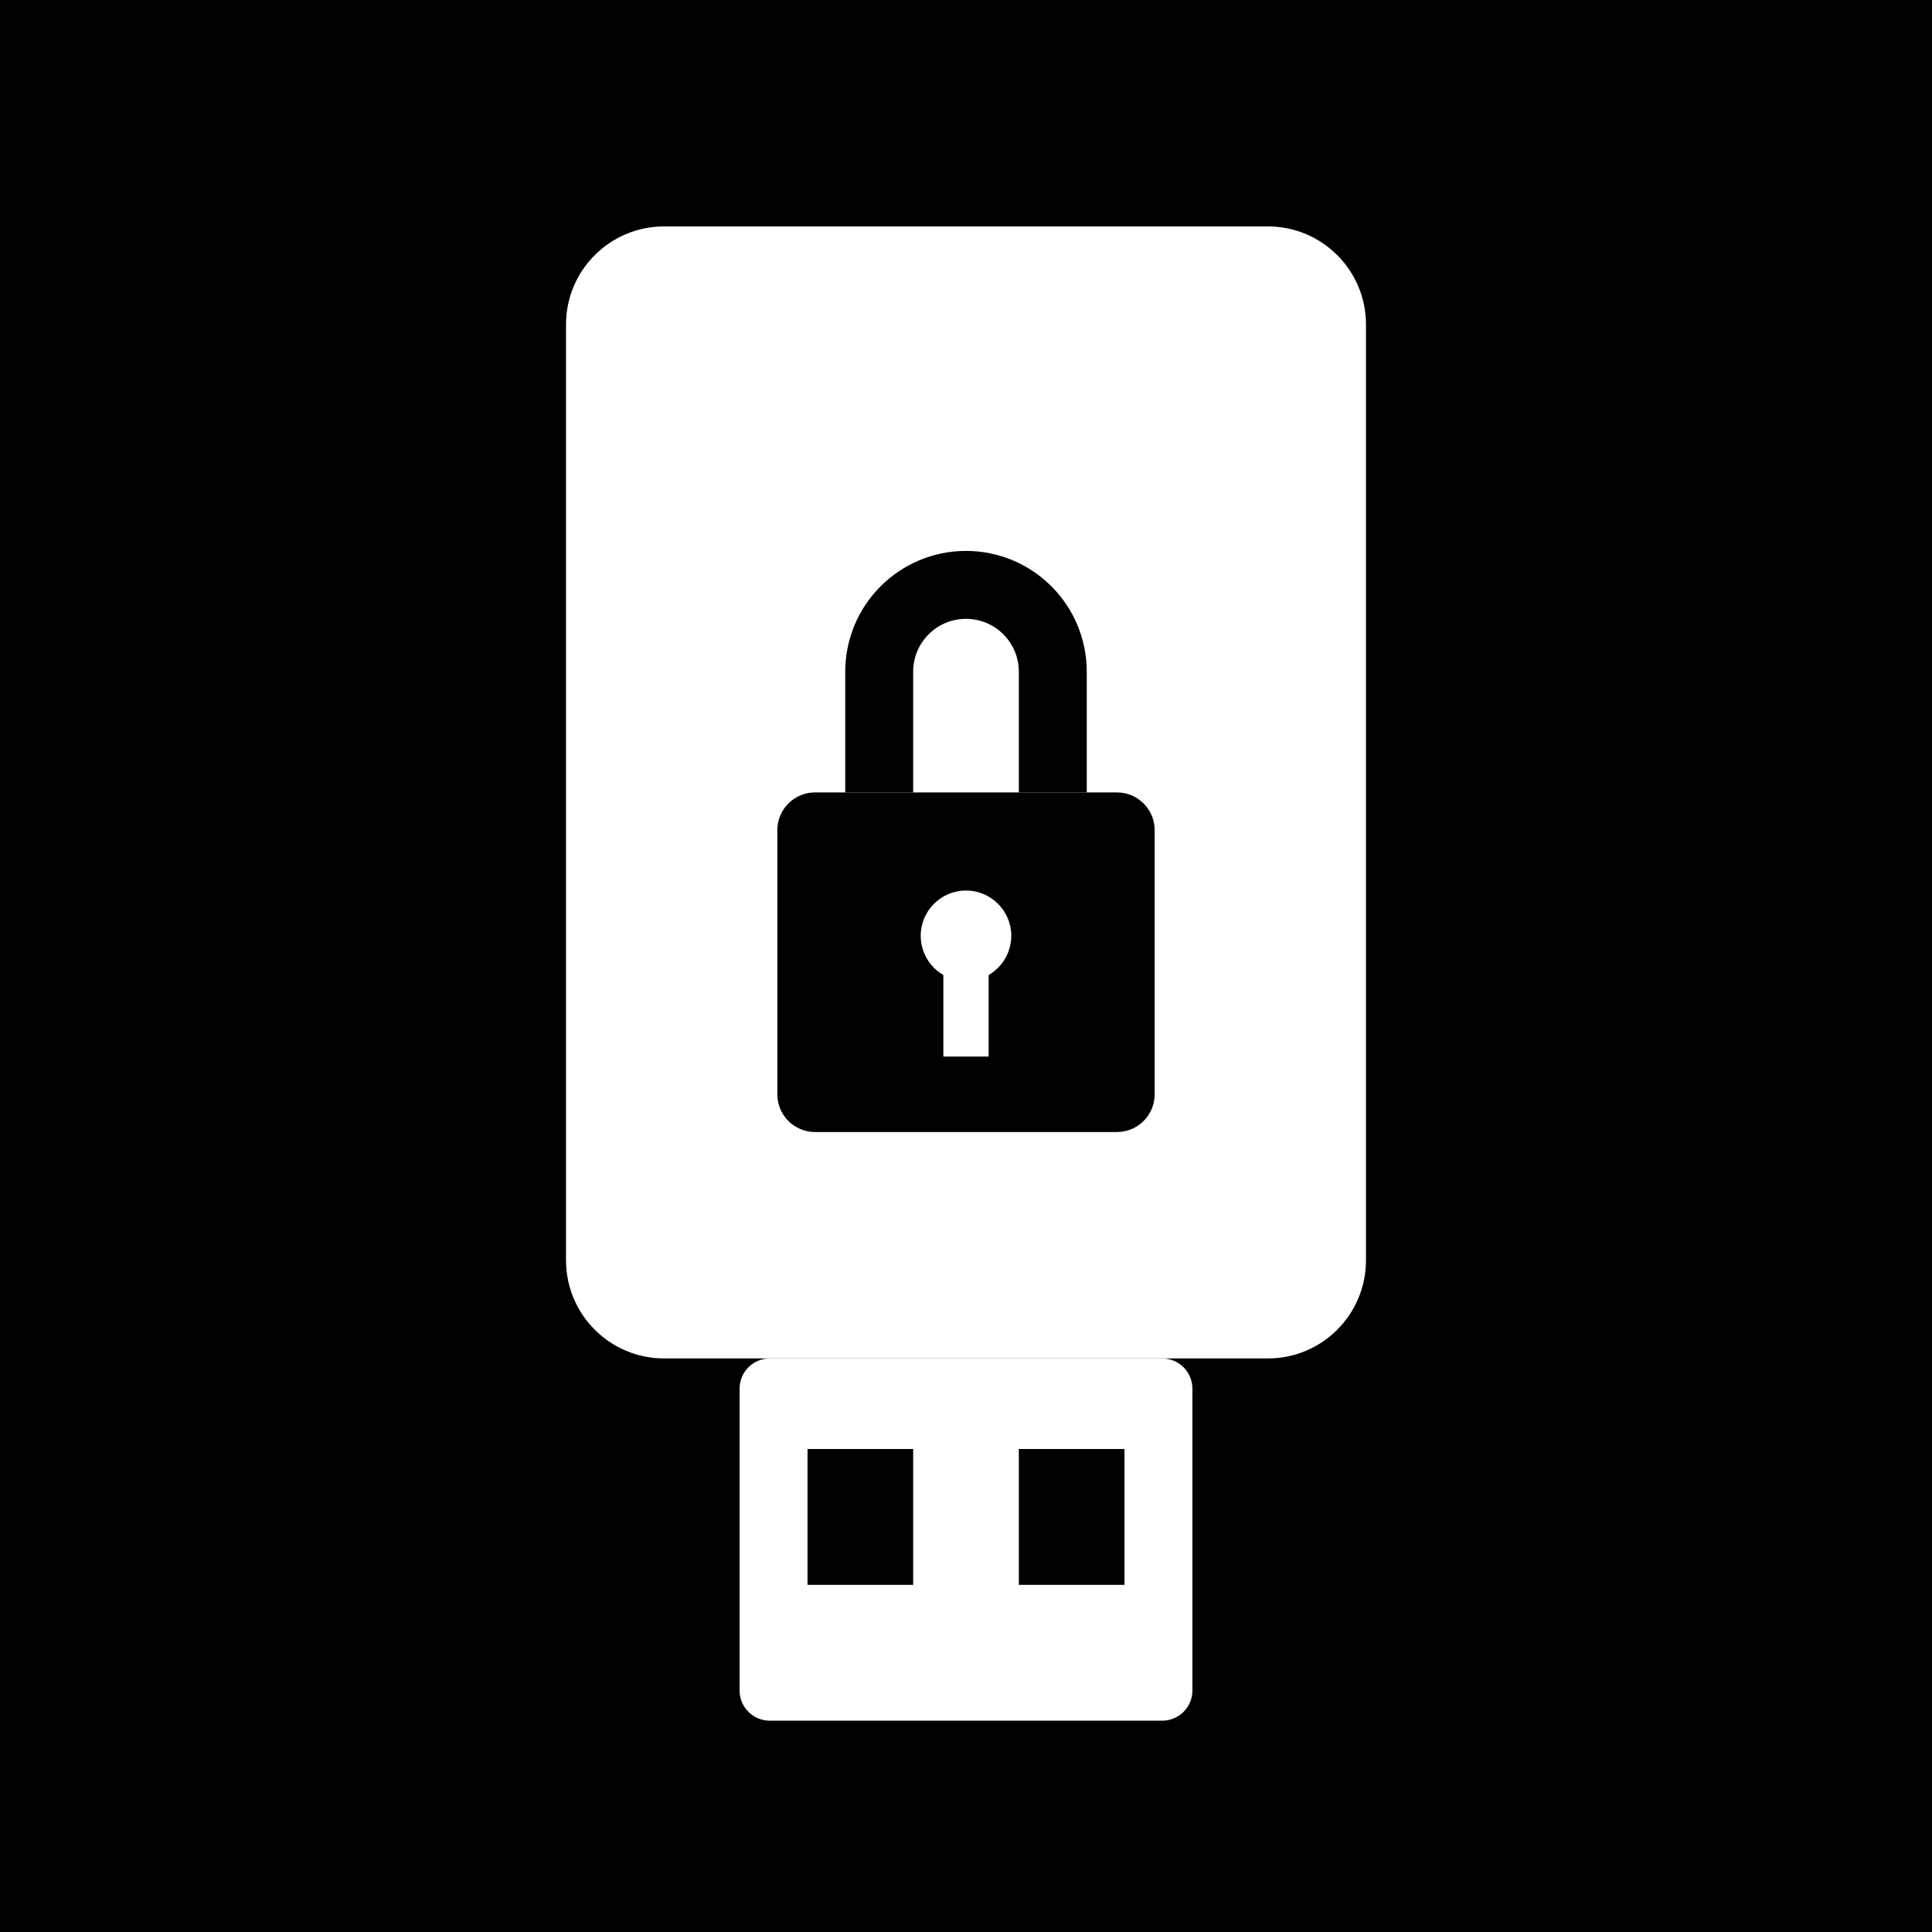
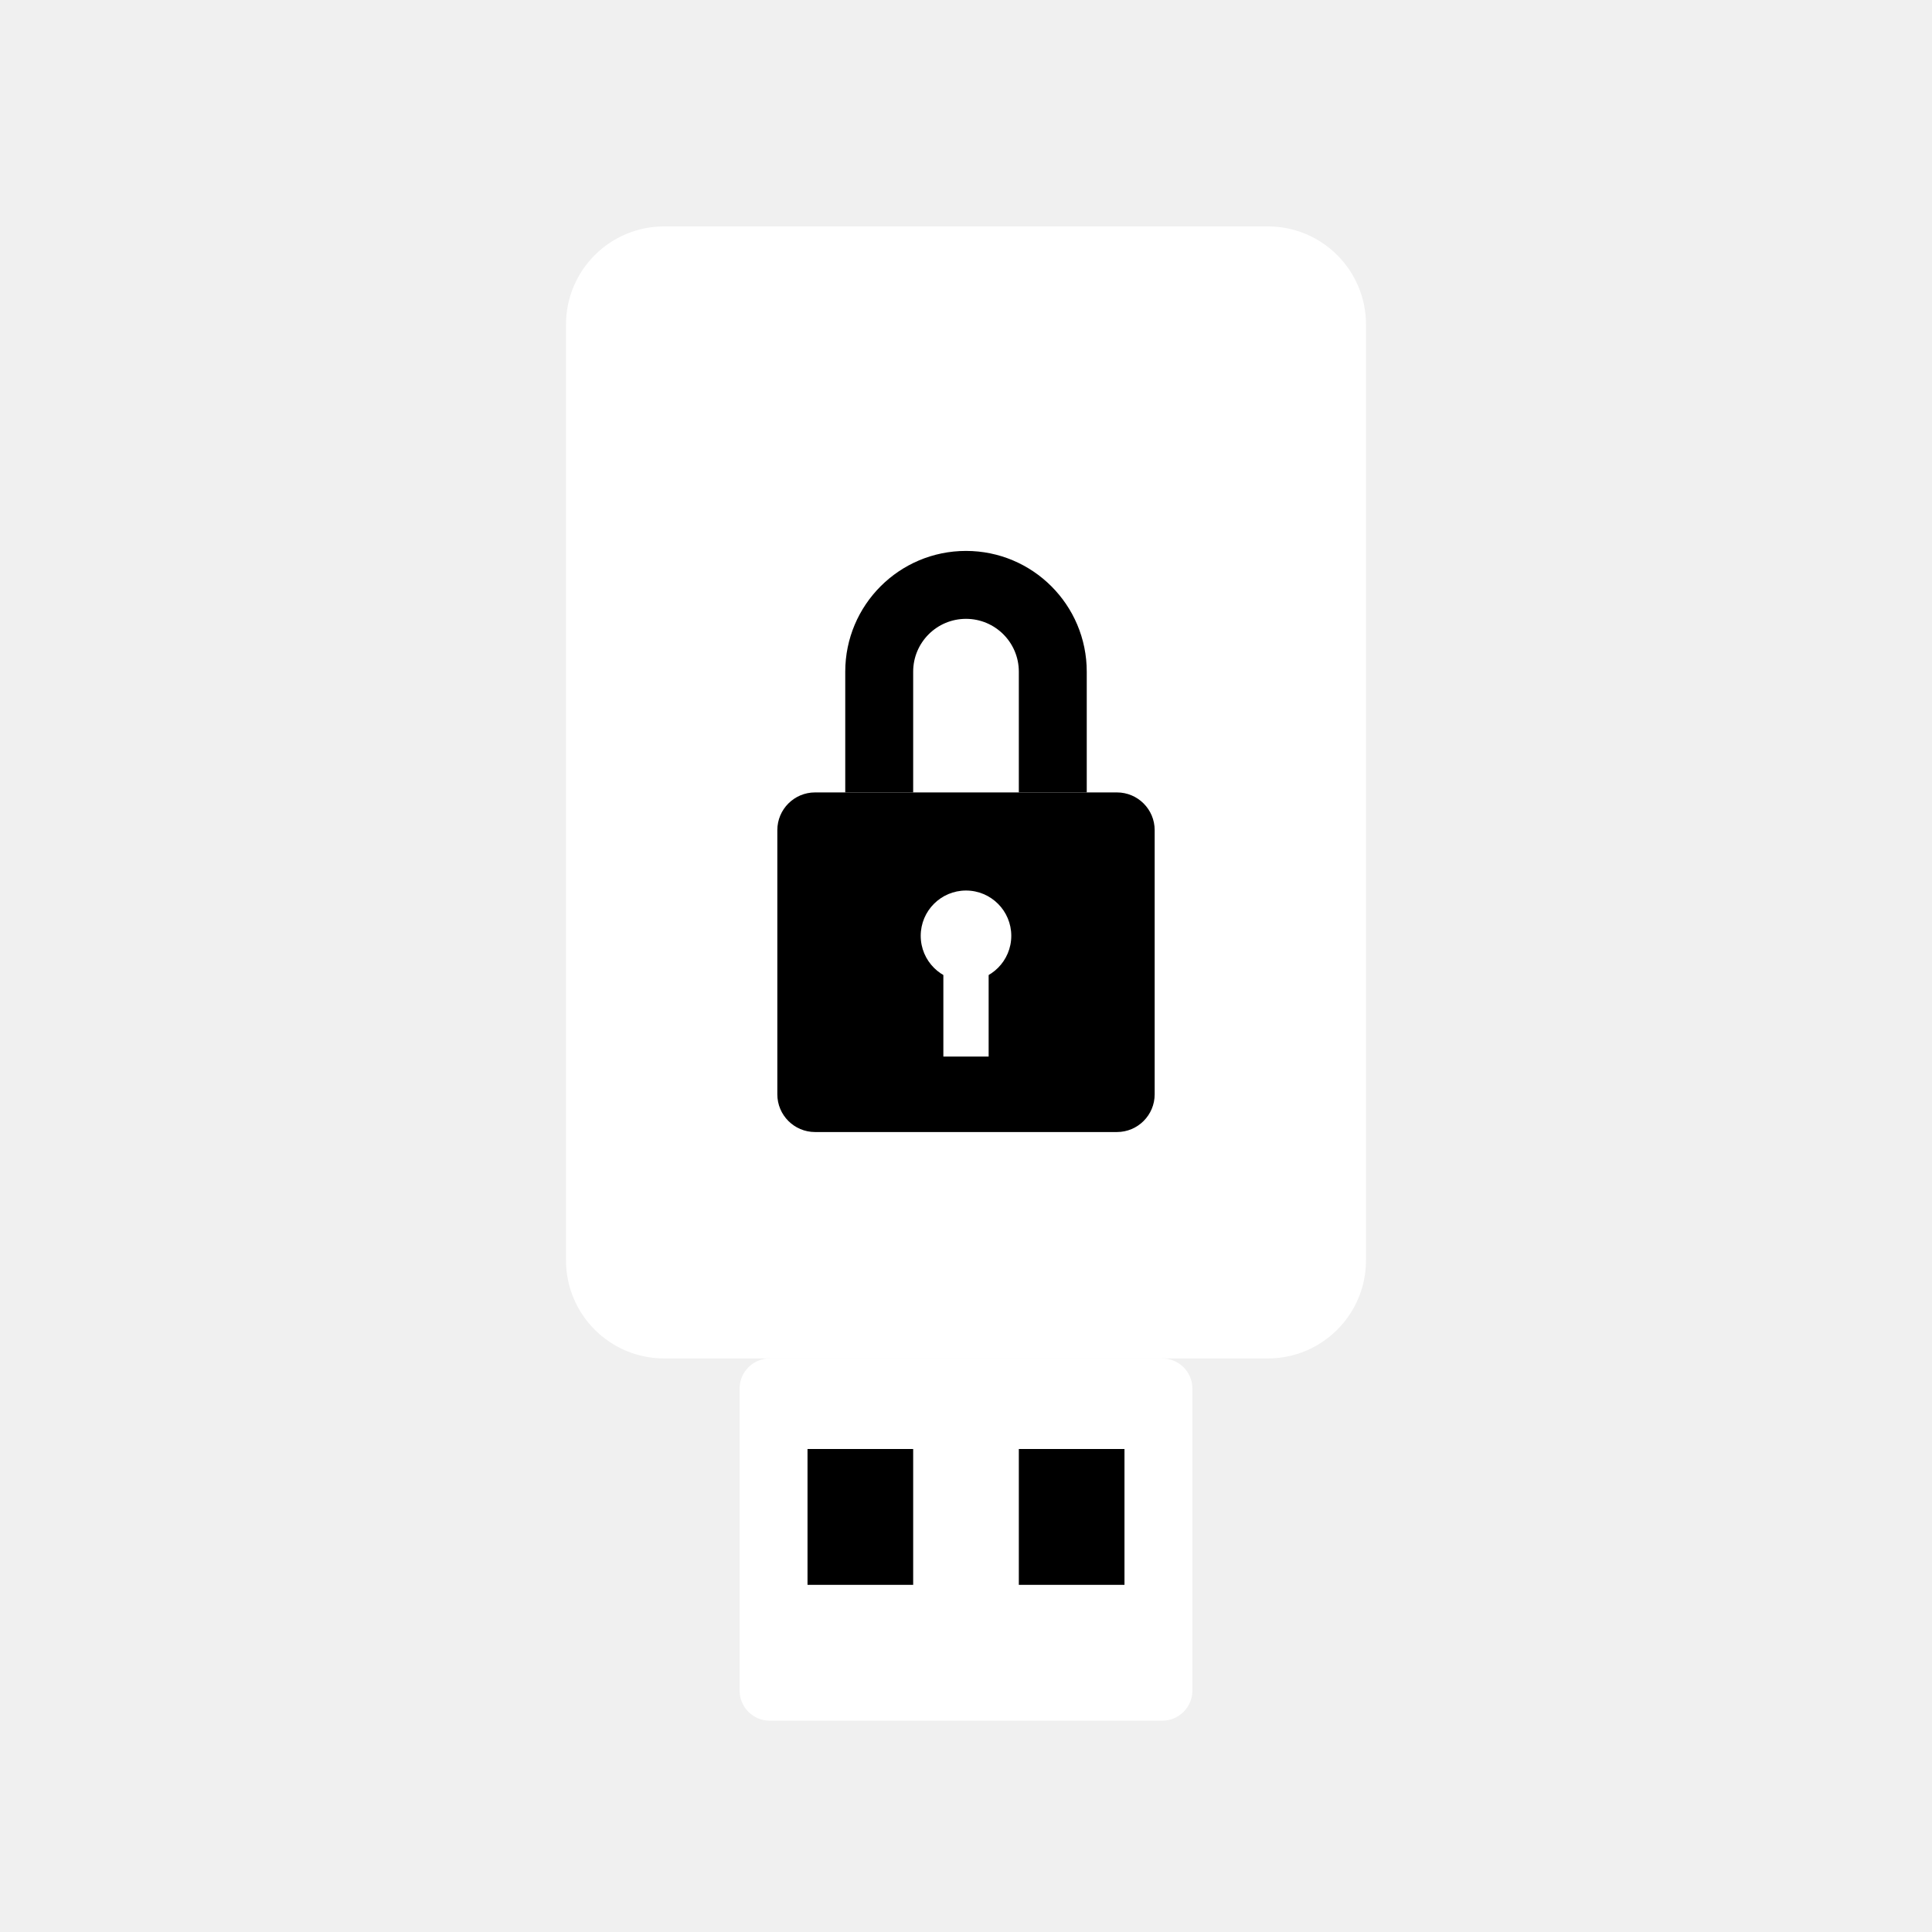
<svg xmlns="http://www.w3.org/2000/svg" viewBox="0 0 512 512">
-   <path d="M0 0h512v512H0z" />
  <g fill="#fff">
    <rect x="150" y="60" width="212" height="300" rx="26" />
    <rect x="196" y="360" width="120" height="96" rx="8" />
    <g fill="#000">
      <rect x="214" y="384" width="28" height="36" />
      <rect x="270" y="384" width="28" height="36" />
      <rect x="206" y="210" width="100" height="90" rx="10" />
    </g>
    <path d="M224 210v-32a32 32 0 0 1 64 0v32h-18v-32a14 14 0 0 0-28 0v32z" fill="#000" />
    <circle cx="256" cy="248" r="12" />
    <rect x="250" y="250" width="12" height="30" />
  </g>
</svg>
